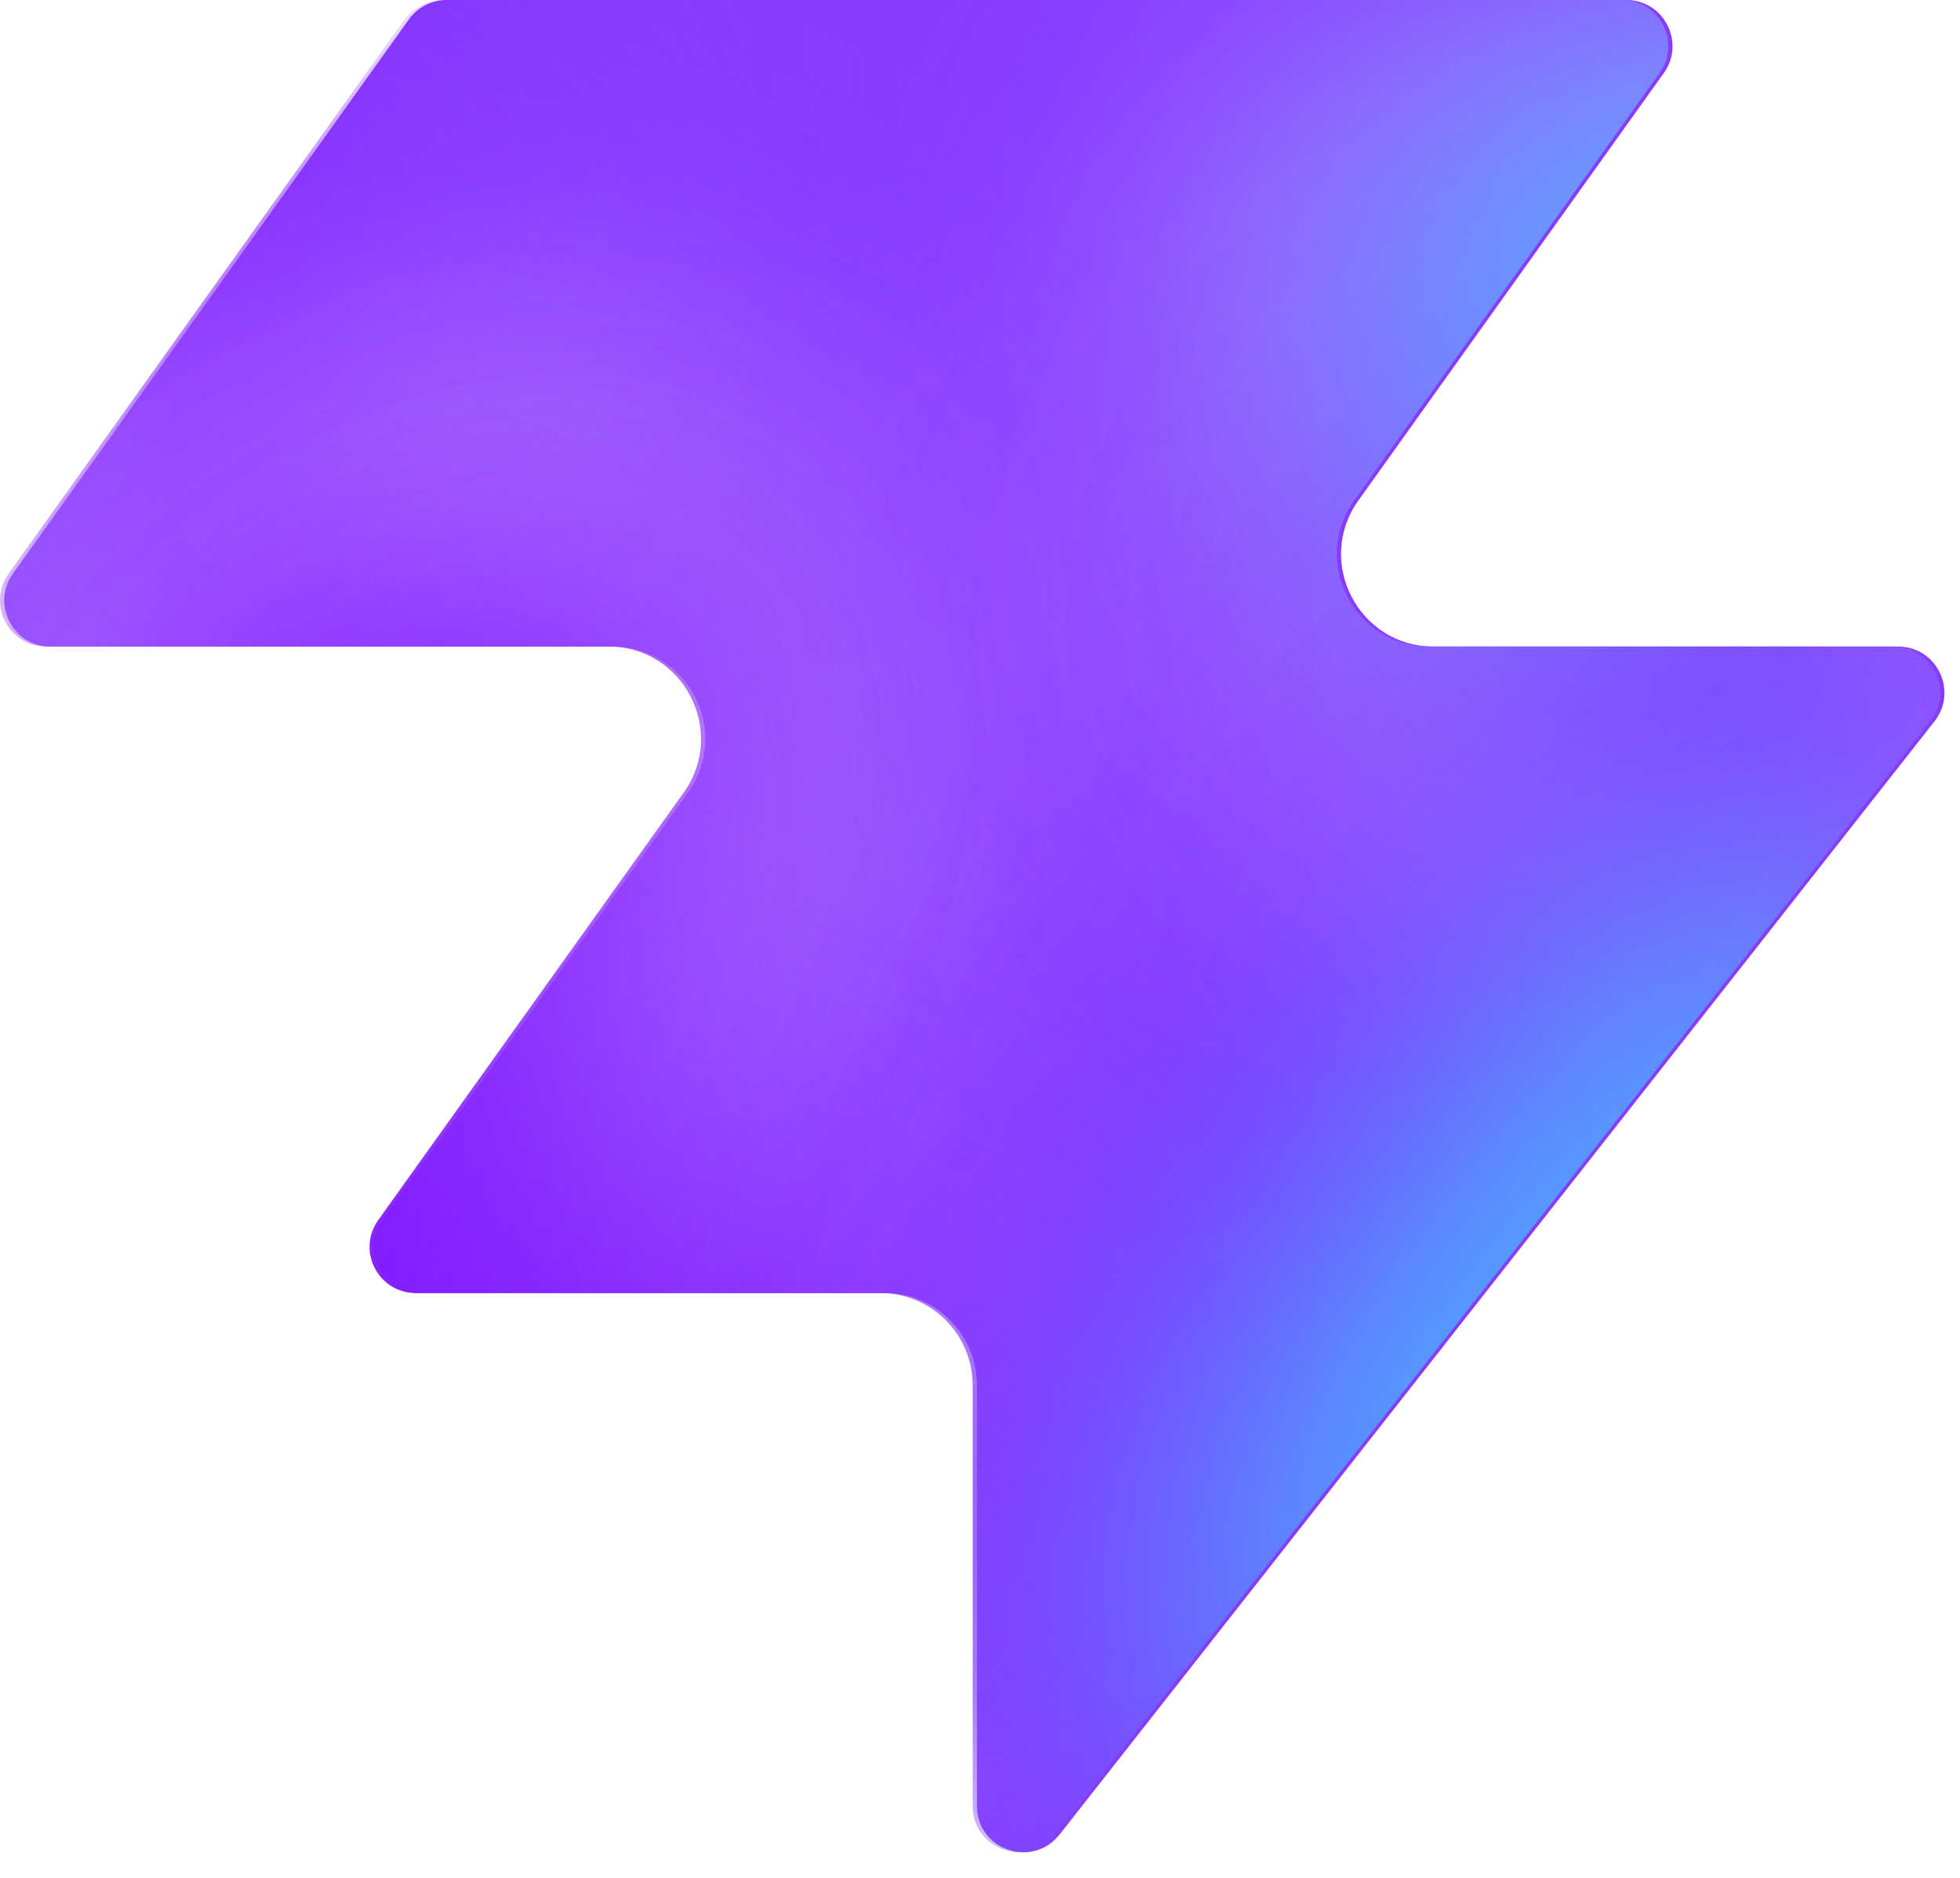
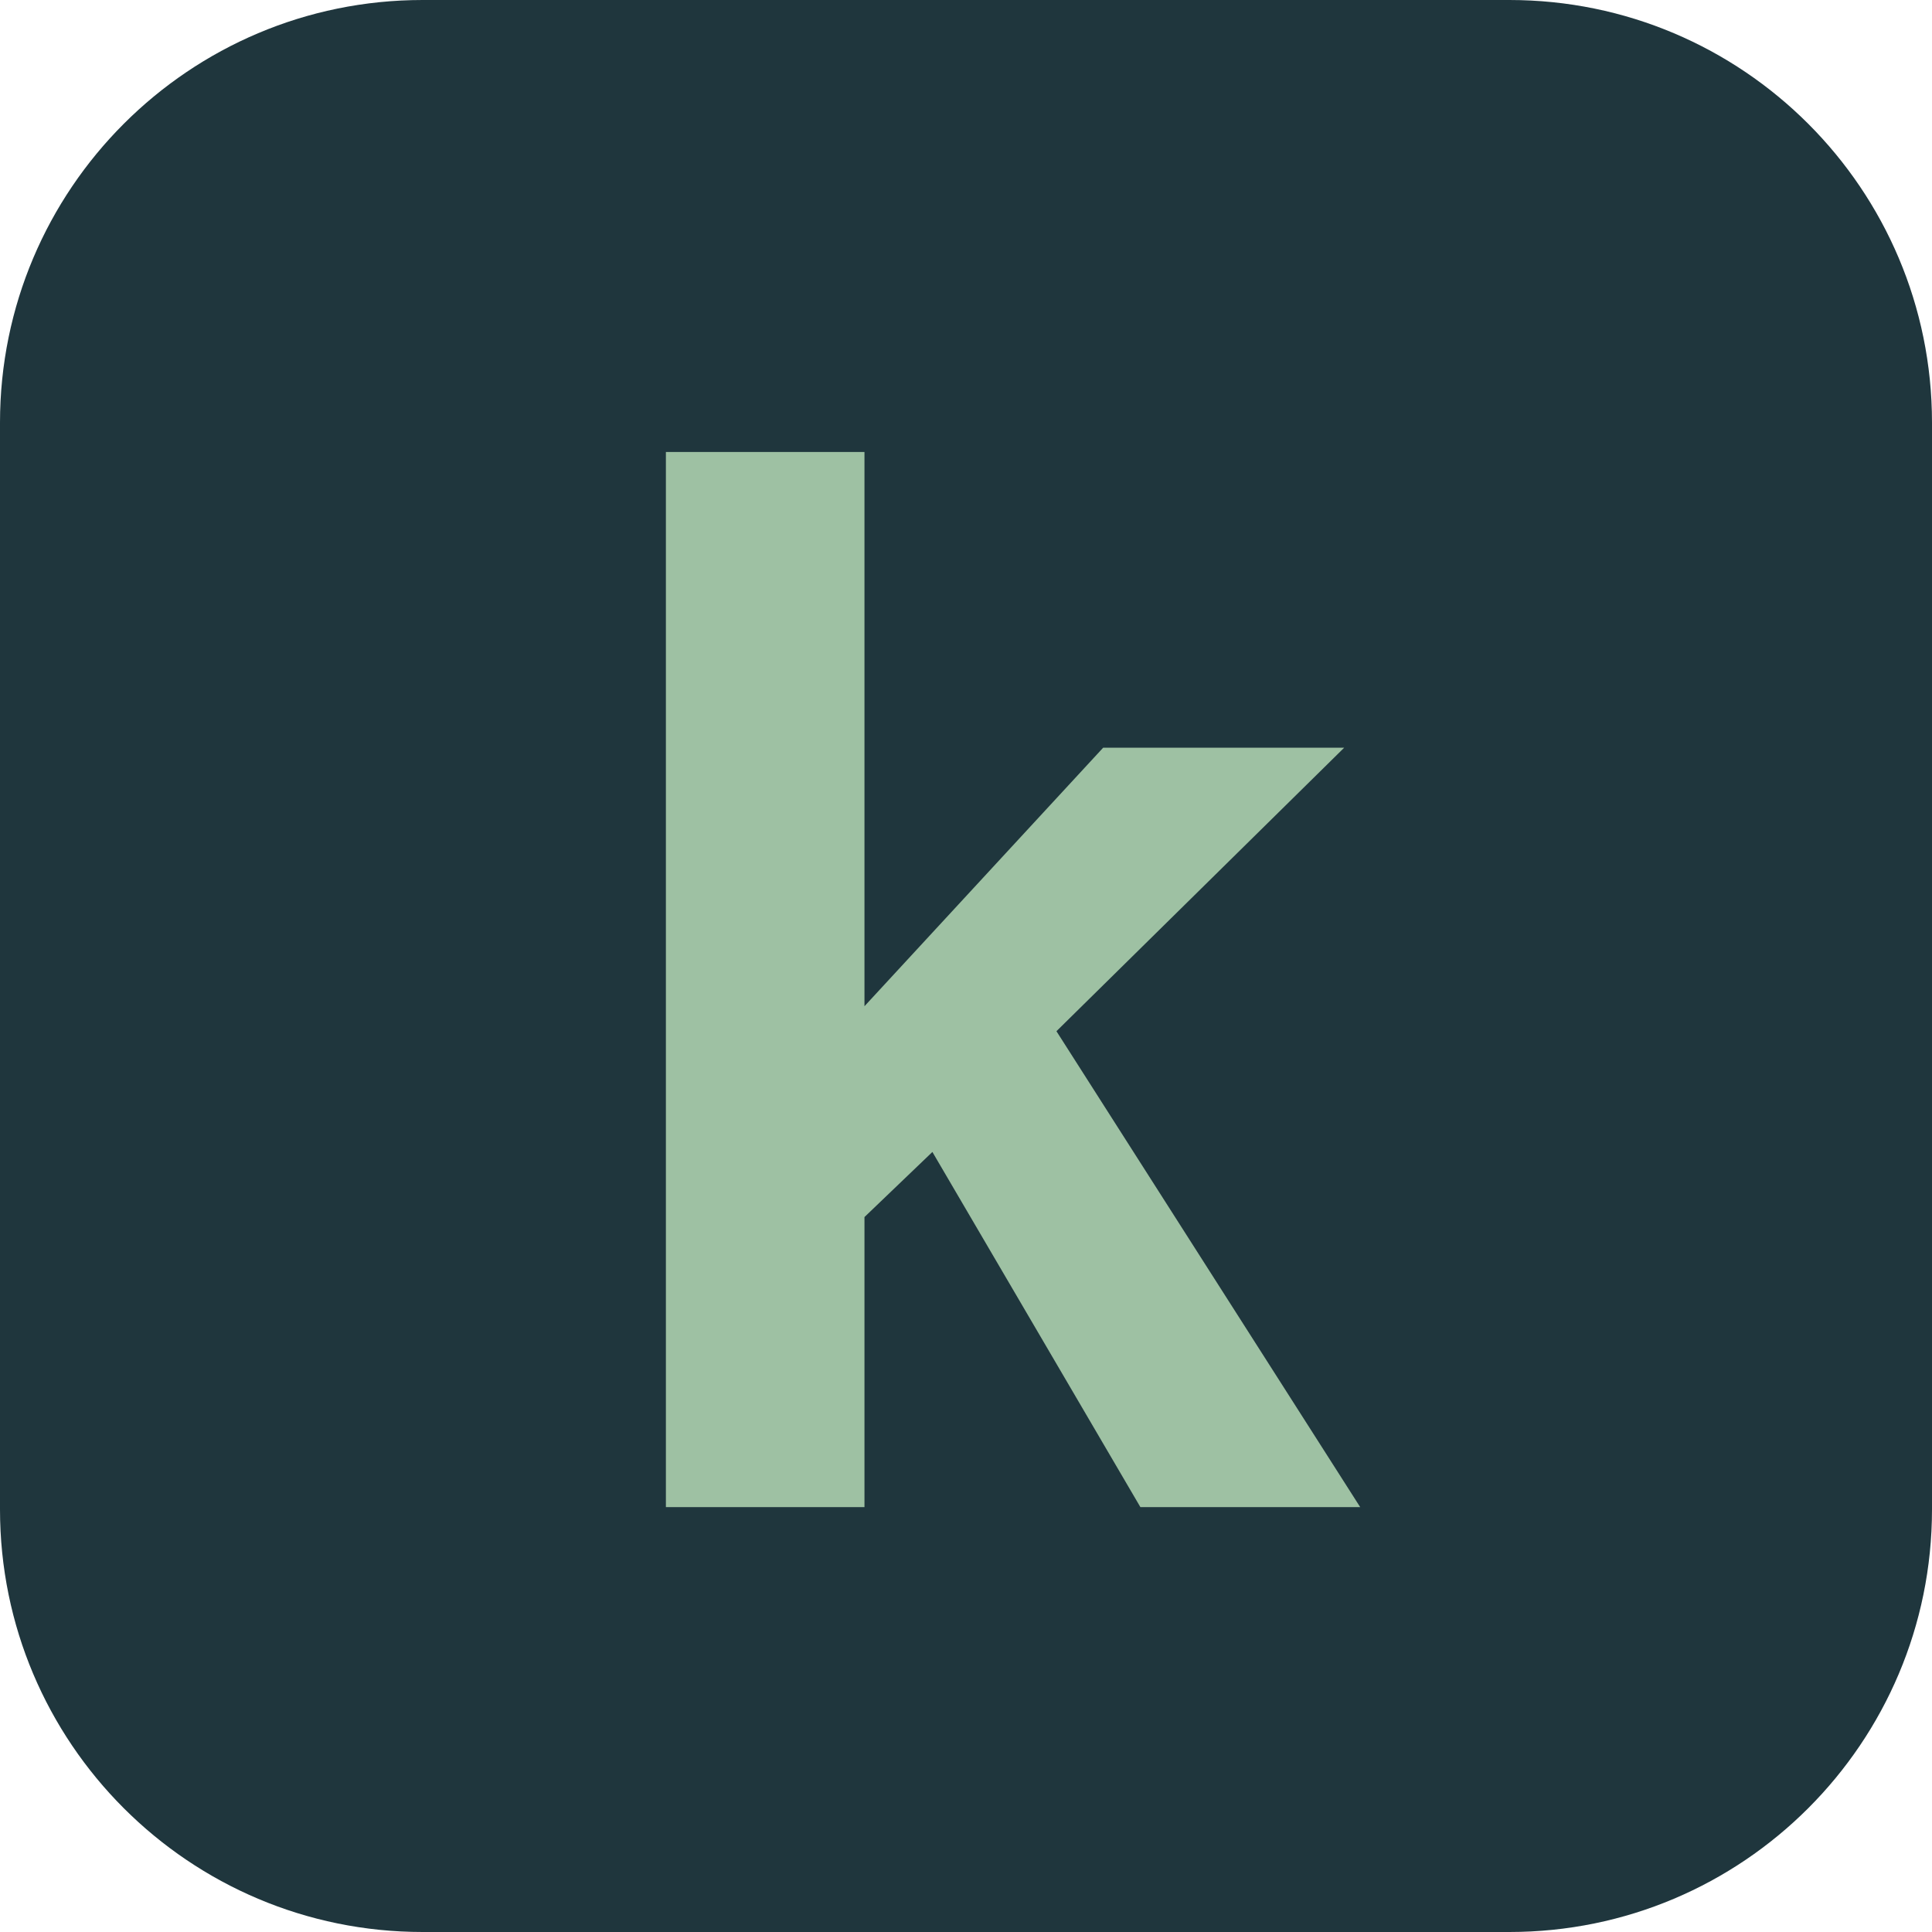
- <svg xmlns="http://www.w3.org/2000/svg" width="48" height="46" fill="none" viewBox="0 0 48 46">
-   <path fill="#863bff" d="M25.946 44.938c-.664.845-2.021.375-2.021-.698V33.937a2.26 2.26 0 0 0-2.262-2.262H10.287c-.92 0-1.456-1.04-.92-1.788l7.48-10.471c1.07-1.497 0-3.578-1.842-3.578H1.237c-.92 0-1.456-1.04-.92-1.788L10.013.474c.214-.297.556-.474.92-.474h28.894c.92 0 1.456 1.04.92 1.788l-7.48 10.471c-1.07 1.498 0 3.579 1.842 3.579h11.377c.943 0 1.473 1.088.89 1.83L25.947 44.94z" style="fill:#863bff;fill:color(display-p3 .525 .23 1);fill-opacity:1" />
-   <mask id="a" width="48" height="46" x="0" y="0" maskUnits="userSpaceOnUse" style="mask-type:alpha">
-     <path fill="#000" d="M25.842 44.938c-.664.844-2.021.375-2.021-.698V33.937a2.26 2.26 0 0 0-2.262-2.262H10.183c-.92 0-1.456-1.04-.92-1.788l7.48-10.471c1.07-1.498 0-3.579-1.842-3.579H1.133c-.92 0-1.456-1.04-.92-1.787L9.91.473c.214-.297.556-.474.92-.474h28.894c.92 0 1.456 1.04.92 1.788l-7.48 10.471c-1.07 1.498 0 3.578 1.842 3.578h11.377c.943 0 1.473 1.088.89 1.832L25.843 44.94z" style="fill:#000;fill-opacity:1" />
-   </mask>
-   <g mask="url(#a)">
-     <g filter="url(#b)">
-       <ellipse cx="5.508" cy="14.704" fill="#ede6ff" rx="5.508" ry="14.704" style="fill:#ede6ff;fill:color(display-p3 .927 .903 1);fill-opacity:1" transform="matrix(.00324 1 1 -.00324 -4.47 31.516)" />
-     </g>
-     <g filter="url(#c)">
-       <ellipse cx="10.399" cy="29.851" fill="#ede6ff" rx="10.399" ry="29.851" style="fill:#ede6ff;fill:color(display-p3 .927 .903 1);fill-opacity:1" transform="matrix(.00324 1 1 -.00324 -39.328 7.883)" />
-     </g>
-     <g filter="url(#d)">
-       <ellipse cx="5.508" cy="30.487" fill="#7e14ff" rx="5.508" ry="30.487" style="fill:#7e14ff;fill:color(display-p3 .492 .077 1);fill-opacity:1" transform="rotate(89.814 -25.913 -14.639)scale(1 -1)" />
-     </g>
-     <g filter="url(#e)">
-       <ellipse cx="5.508" cy="30.599" fill="#7e14ff" rx="5.508" ry="30.599" style="fill:#7e14ff;fill:color(display-p3 .492 .077 1);fill-opacity:1" transform="rotate(89.814 -32.644 -3.334)scale(1 -1)" />
-     </g>
-     <g filter="url(#f)">
-       <ellipse cx="5.508" cy="30.599" fill="#7e14ff" rx="5.508" ry="30.599" style="fill:#7e14ff;fill:color(display-p3 .492 .077 1);fill-opacity:1" transform="matrix(.00324 1 1 -.00324 -34.34 30.47)" />
-     </g>
-     <g filter="url(#g)">
-       <ellipse cx="14.072" cy="22.078" fill="#ede6ff" rx="14.072" ry="22.078" style="fill:#ede6ff;fill:color(display-p3 .927 .903 1);fill-opacity:1" transform="rotate(93.35 24.506 48.493)scale(-1 1)" />
-     </g>
-     <g filter="url(#h)">
-       <ellipse cx="3.47" cy="21.501" fill="#7e14ff" rx="3.47" ry="21.501" style="fill:#7e14ff;fill:color(display-p3 .492 .077 1);fill-opacity:1" transform="rotate(89.009 28.708 47.59)scale(-1 1)" />
-     </g>
-     <g filter="url(#i)">
-       <ellipse cx="3.47" cy="21.501" fill="#7e14ff" rx="3.47" ry="21.501" style="fill:#7e14ff;fill:color(display-p3 .492 .077 1);fill-opacity:1" transform="rotate(89.009 28.708 47.59)scale(-1 1)" />
-     </g>
-     <g filter="url(#j)">
-       <ellipse cx=".387" cy="8.972" fill="#7e14ff" rx="4.407" ry="29.108" style="fill:#7e14ff;fill:color(display-p3 .492 .077 1);fill-opacity:1" transform="rotate(39.51 .387 8.972)" />
-     </g>
-     <g filter="url(#k)">
-       <ellipse cx="47.523" cy="-6.092" fill="#7e14ff" rx="4.407" ry="29.108" style="fill:#7e14ff;fill:color(display-p3 .492 .077 1);fill-opacity:1" transform="rotate(37.892 47.523 -6.092)" />
-     </g>
-     <g filter="url(#l)">
-       <ellipse cx="41.412" cy="6.333" fill="#47bfff" rx="5.971" ry="9.665" style="fill:#47bfff;fill:color(display-p3 .28 .748 1);fill-opacity:1" transform="rotate(37.892 41.412 6.333)" />
-     </g>
-     <g filter="url(#m)">
-       <ellipse cx="-1.879" cy="38.332" fill="#7e14ff" rx="4.407" ry="29.108" style="fill:#7e14ff;fill:color(display-p3 .492 .077 1);fill-opacity:1" transform="rotate(37.892 -1.88 38.332)" />
-     </g>
-     <g filter="url(#n)">
-       <ellipse cx="-1.879" cy="38.332" fill="#7e14ff" rx="4.407" ry="29.108" style="fill:#7e14ff;fill:color(display-p3 .492 .077 1);fill-opacity:1" transform="rotate(37.892 -1.88 38.332)" />
-     </g>
-     <g filter="url(#o)">
-       <ellipse cx="35.651" cy="29.907" fill="#7e14ff" rx="4.407" ry="29.108" style="fill:#7e14ff;fill:color(display-p3 .492 .077 1);fill-opacity:1" transform="rotate(37.892 35.651 29.907)" />
-     </g>
-     <g filter="url(#p)">
-       <ellipse cx="38.418" cy="32.4" fill="#47bfff" rx="5.971" ry="15.297" style="fill:#47bfff;fill:color(display-p3 .28 .748 1);fill-opacity:1" transform="rotate(37.892 38.418 32.4)" />
-     </g>
-   </g>
-   <defs>
-     <filter id="b" width="60.045" height="41.654" x="-19.77" y="16.149" color-interpolation-filters="sRGB" filterUnits="userSpaceOnUse">
-       <feFlood flood-opacity="0" result="BackgroundImageFix" />
-       <feBlend in="SourceGraphic" in2="BackgroundImageFix" result="shape" />
-       <feGaussianBlur result="effect1_foregroundBlur_2002_17158" stdDeviation="7.659" />
-     </filter>
-     <filter id="c" width="90.34" height="51.437" x="-54.613" y="-7.533" color-interpolation-filters="sRGB" filterUnits="userSpaceOnUse">
-       <feFlood flood-opacity="0" result="BackgroundImageFix" />
-       <feBlend in="SourceGraphic" in2="BackgroundImageFix" result="shape" />
-       <feGaussianBlur result="effect1_foregroundBlur_2002_17158" stdDeviation="7.659" />
-     </filter>
-     <filter id="d" width="79.355" height="29.4" x="-49.64" y="2.03" color-interpolation-filters="sRGB" filterUnits="userSpaceOnUse">
-       <feFlood flood-opacity="0" result="BackgroundImageFix" />
-       <feBlend in="SourceGraphic" in2="BackgroundImageFix" result="shape" />
-       <feGaussianBlur result="effect1_foregroundBlur_2002_17158" stdDeviation="4.596" />
-     </filter>
-     <filter id="e" width="79.579" height="29.4" x="-45.045" y="20.029" color-interpolation-filters="sRGB" filterUnits="userSpaceOnUse">
-       <feFlood flood-opacity="0" result="BackgroundImageFix" />
-       <feBlend in="SourceGraphic" in2="BackgroundImageFix" result="shape" />
-       <feGaussianBlur result="effect1_foregroundBlur_2002_17158" stdDeviation="4.596" />
-     </filter>
-     <filter id="f" width="79.579" height="29.4" x="-43.513" y="21.178" color-interpolation-filters="sRGB" filterUnits="userSpaceOnUse">
-       <feFlood flood-opacity="0" result="BackgroundImageFix" />
-       <feBlend in="SourceGraphic" in2="BackgroundImageFix" result="shape" />
-       <feGaussianBlur result="effect1_foregroundBlur_2002_17158" stdDeviation="4.596" />
-     </filter>
-     <filter id="g" width="74.749" height="58.852" x="15.756" y="-17.901" color-interpolation-filters="sRGB" filterUnits="userSpaceOnUse">
-       <feFlood flood-opacity="0" result="BackgroundImageFix" />
-       <feBlend in="SourceGraphic" in2="BackgroundImageFix" result="shape" />
-       <feGaussianBlur result="effect1_foregroundBlur_2002_17158" stdDeviation="7.659" />
-     </filter>
-     <filter id="h" width="61.377" height="25.362" x="23.548" y="2.284" color-interpolation-filters="sRGB" filterUnits="userSpaceOnUse">
-       <feFlood flood-opacity="0" result="BackgroundImageFix" />
-       <feBlend in="SourceGraphic" in2="BackgroundImageFix" result="shape" />
-       <feGaussianBlur result="effect1_foregroundBlur_2002_17158" stdDeviation="4.596" />
-     </filter>
-     <filter id="i" width="61.377" height="25.362" x="23.548" y="2.284" color-interpolation-filters="sRGB" filterUnits="userSpaceOnUse">
-       <feFlood flood-opacity="0" result="BackgroundImageFix" />
-       <feBlend in="SourceGraphic" in2="BackgroundImageFix" result="shape" />
-       <feGaussianBlur result="effect1_foregroundBlur_2002_17158" stdDeviation="4.596" />
-     </filter>
-     <filter id="j" width="56.045" height="63.649" x="-27.636" y="-22.853" color-interpolation-filters="sRGB" filterUnits="userSpaceOnUse">
-       <feFlood flood-opacity="0" result="BackgroundImageFix" />
-       <feBlend in="SourceGraphic" in2="BackgroundImageFix" result="shape" />
-       <feGaussianBlur result="effect1_foregroundBlur_2002_17158" stdDeviation="4.596" />
-     </filter>
-     <filter id="k" width="54.814" height="64.646" x="20.116" y="-38.415" color-interpolation-filters="sRGB" filterUnits="userSpaceOnUse">
-       <feFlood flood-opacity="0" result="BackgroundImageFix" />
-       <feBlend in="SourceGraphic" in2="BackgroundImageFix" result="shape" />
-       <feGaussianBlur result="effect1_foregroundBlur_2002_17158" stdDeviation="4.596" />
-     </filter>
-     <filter id="l" width="33.541" height="35.313" x="24.641" y="-11.323" color-interpolation-filters="sRGB" filterUnits="userSpaceOnUse">
-       <feFlood flood-opacity="0" result="BackgroundImageFix" />
-       <feBlend in="SourceGraphic" in2="BackgroundImageFix" result="shape" />
-       <feGaussianBlur result="effect1_foregroundBlur_2002_17158" stdDeviation="4.596" />
-     </filter>
-     <filter id="m" width="54.814" height="64.646" x="-29.286" y="6.009" color-interpolation-filters="sRGB" filterUnits="userSpaceOnUse">
-       <feFlood flood-opacity="0" result="BackgroundImageFix" />
-       <feBlend in="SourceGraphic" in2="BackgroundImageFix" result="shape" />
-       <feGaussianBlur result="effect1_foregroundBlur_2002_17158" stdDeviation="4.596" />
-     </filter>
-     <filter id="n" width="54.814" height="64.646" x="-29.286" y="6.009" color-interpolation-filters="sRGB" filterUnits="userSpaceOnUse">
-       <feFlood flood-opacity="0" result="BackgroundImageFix" />
-       <feBlend in="SourceGraphic" in2="BackgroundImageFix" result="shape" />
-       <feGaussianBlur result="effect1_foregroundBlur_2002_17158" stdDeviation="4.596" />
-     </filter>
-     <filter id="o" width="54.814" height="64.646" x="8.244" y="-2.416" color-interpolation-filters="sRGB" filterUnits="userSpaceOnUse">
-       <feFlood flood-opacity="0" result="BackgroundImageFix" />
-       <feBlend in="SourceGraphic" in2="BackgroundImageFix" result="shape" />
-       <feGaussianBlur result="effect1_foregroundBlur_2002_17158" stdDeviation="4.596" />
-     </filter>
-     <filter id="p" width="39.409" height="43.623" x="18.713" y="10.588" color-interpolation-filters="sRGB" filterUnits="userSpaceOnUse">
-       <feFlood flood-opacity="0" result="BackgroundImageFix" />
-       <feBlend in="SourceGraphic" in2="BackgroundImageFix" result="shape" />
-       <feGaussianBlur result="effect1_foregroundBlur_2002_17158" stdDeviation="4.596" />
-     </filter>
-   </defs>
+ <svg xmlns="http://www.w3.org/2000/svg" width="64" height="64" viewBox="0 0 64 64">
+   <rect width="64" height="64" rx="14" fill="#1f363d" />
+   <text x="32" y="34" font-family="ui-monospace, 'SF Mono', Menlo, Consolas, monospace" font-size="46" font-weight="700" fill="#9ec1a3" text-anchor="middle" dominant-baseline="central">k</text>
</svg>
